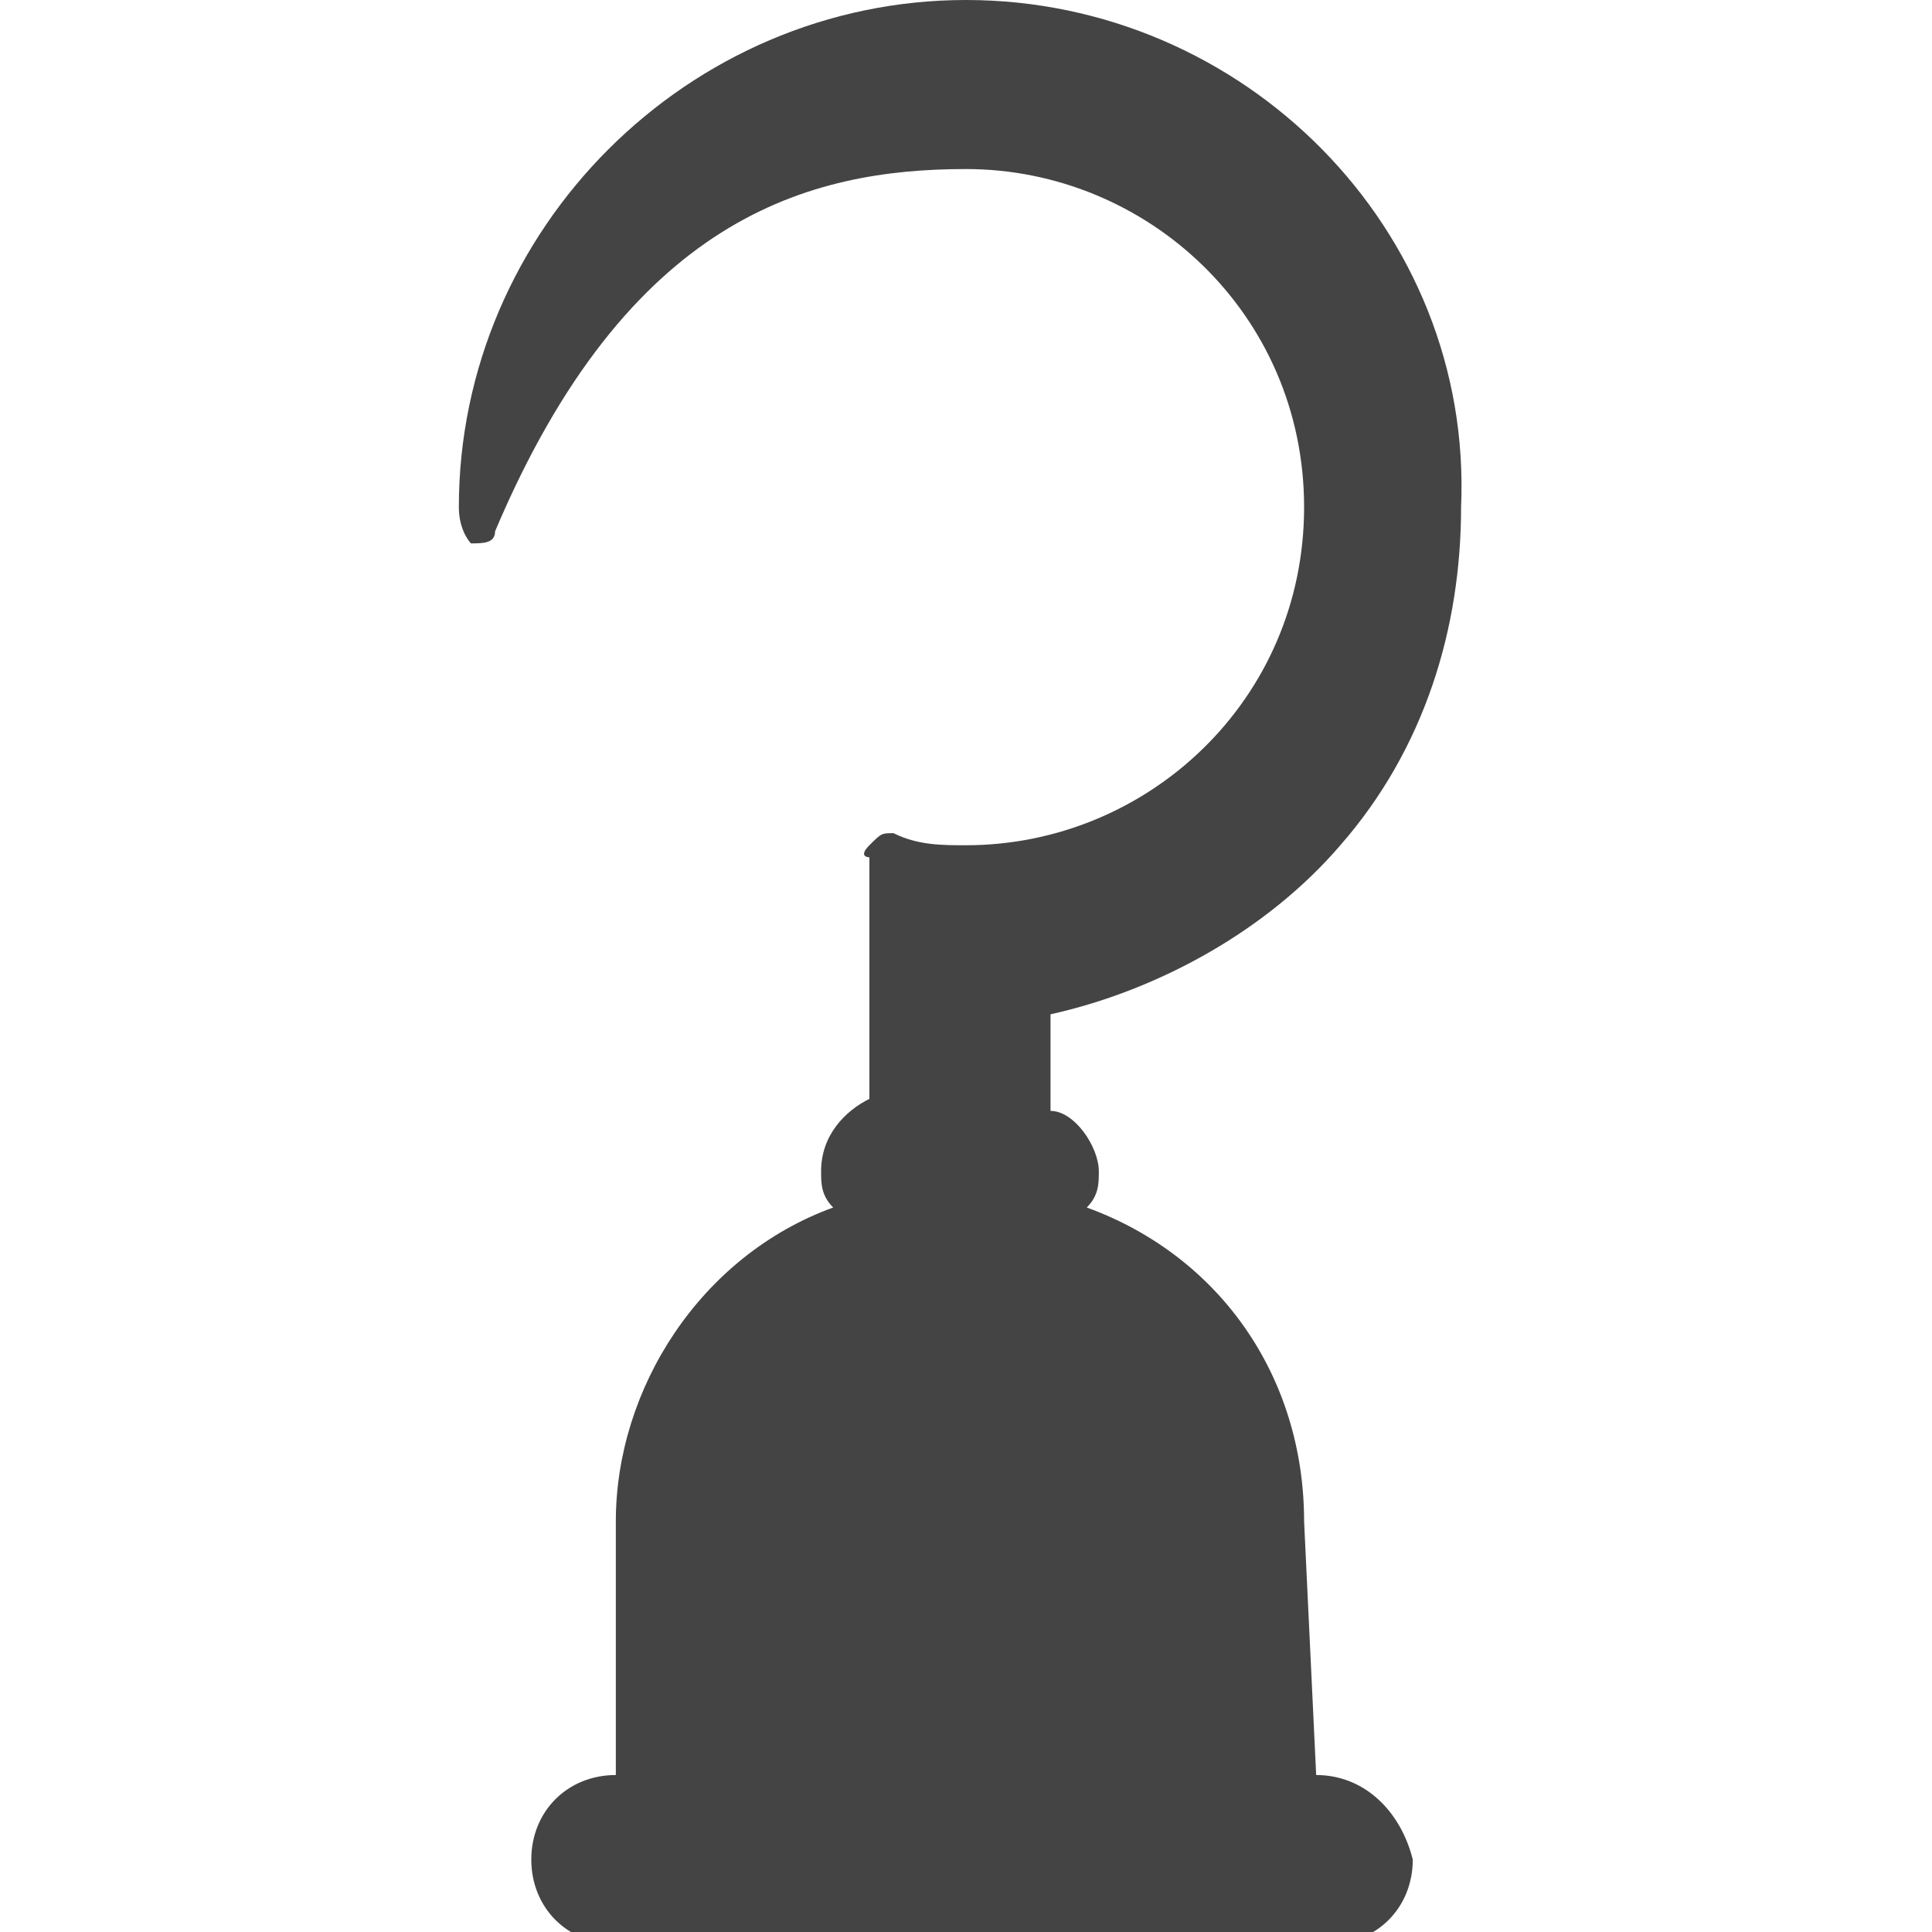
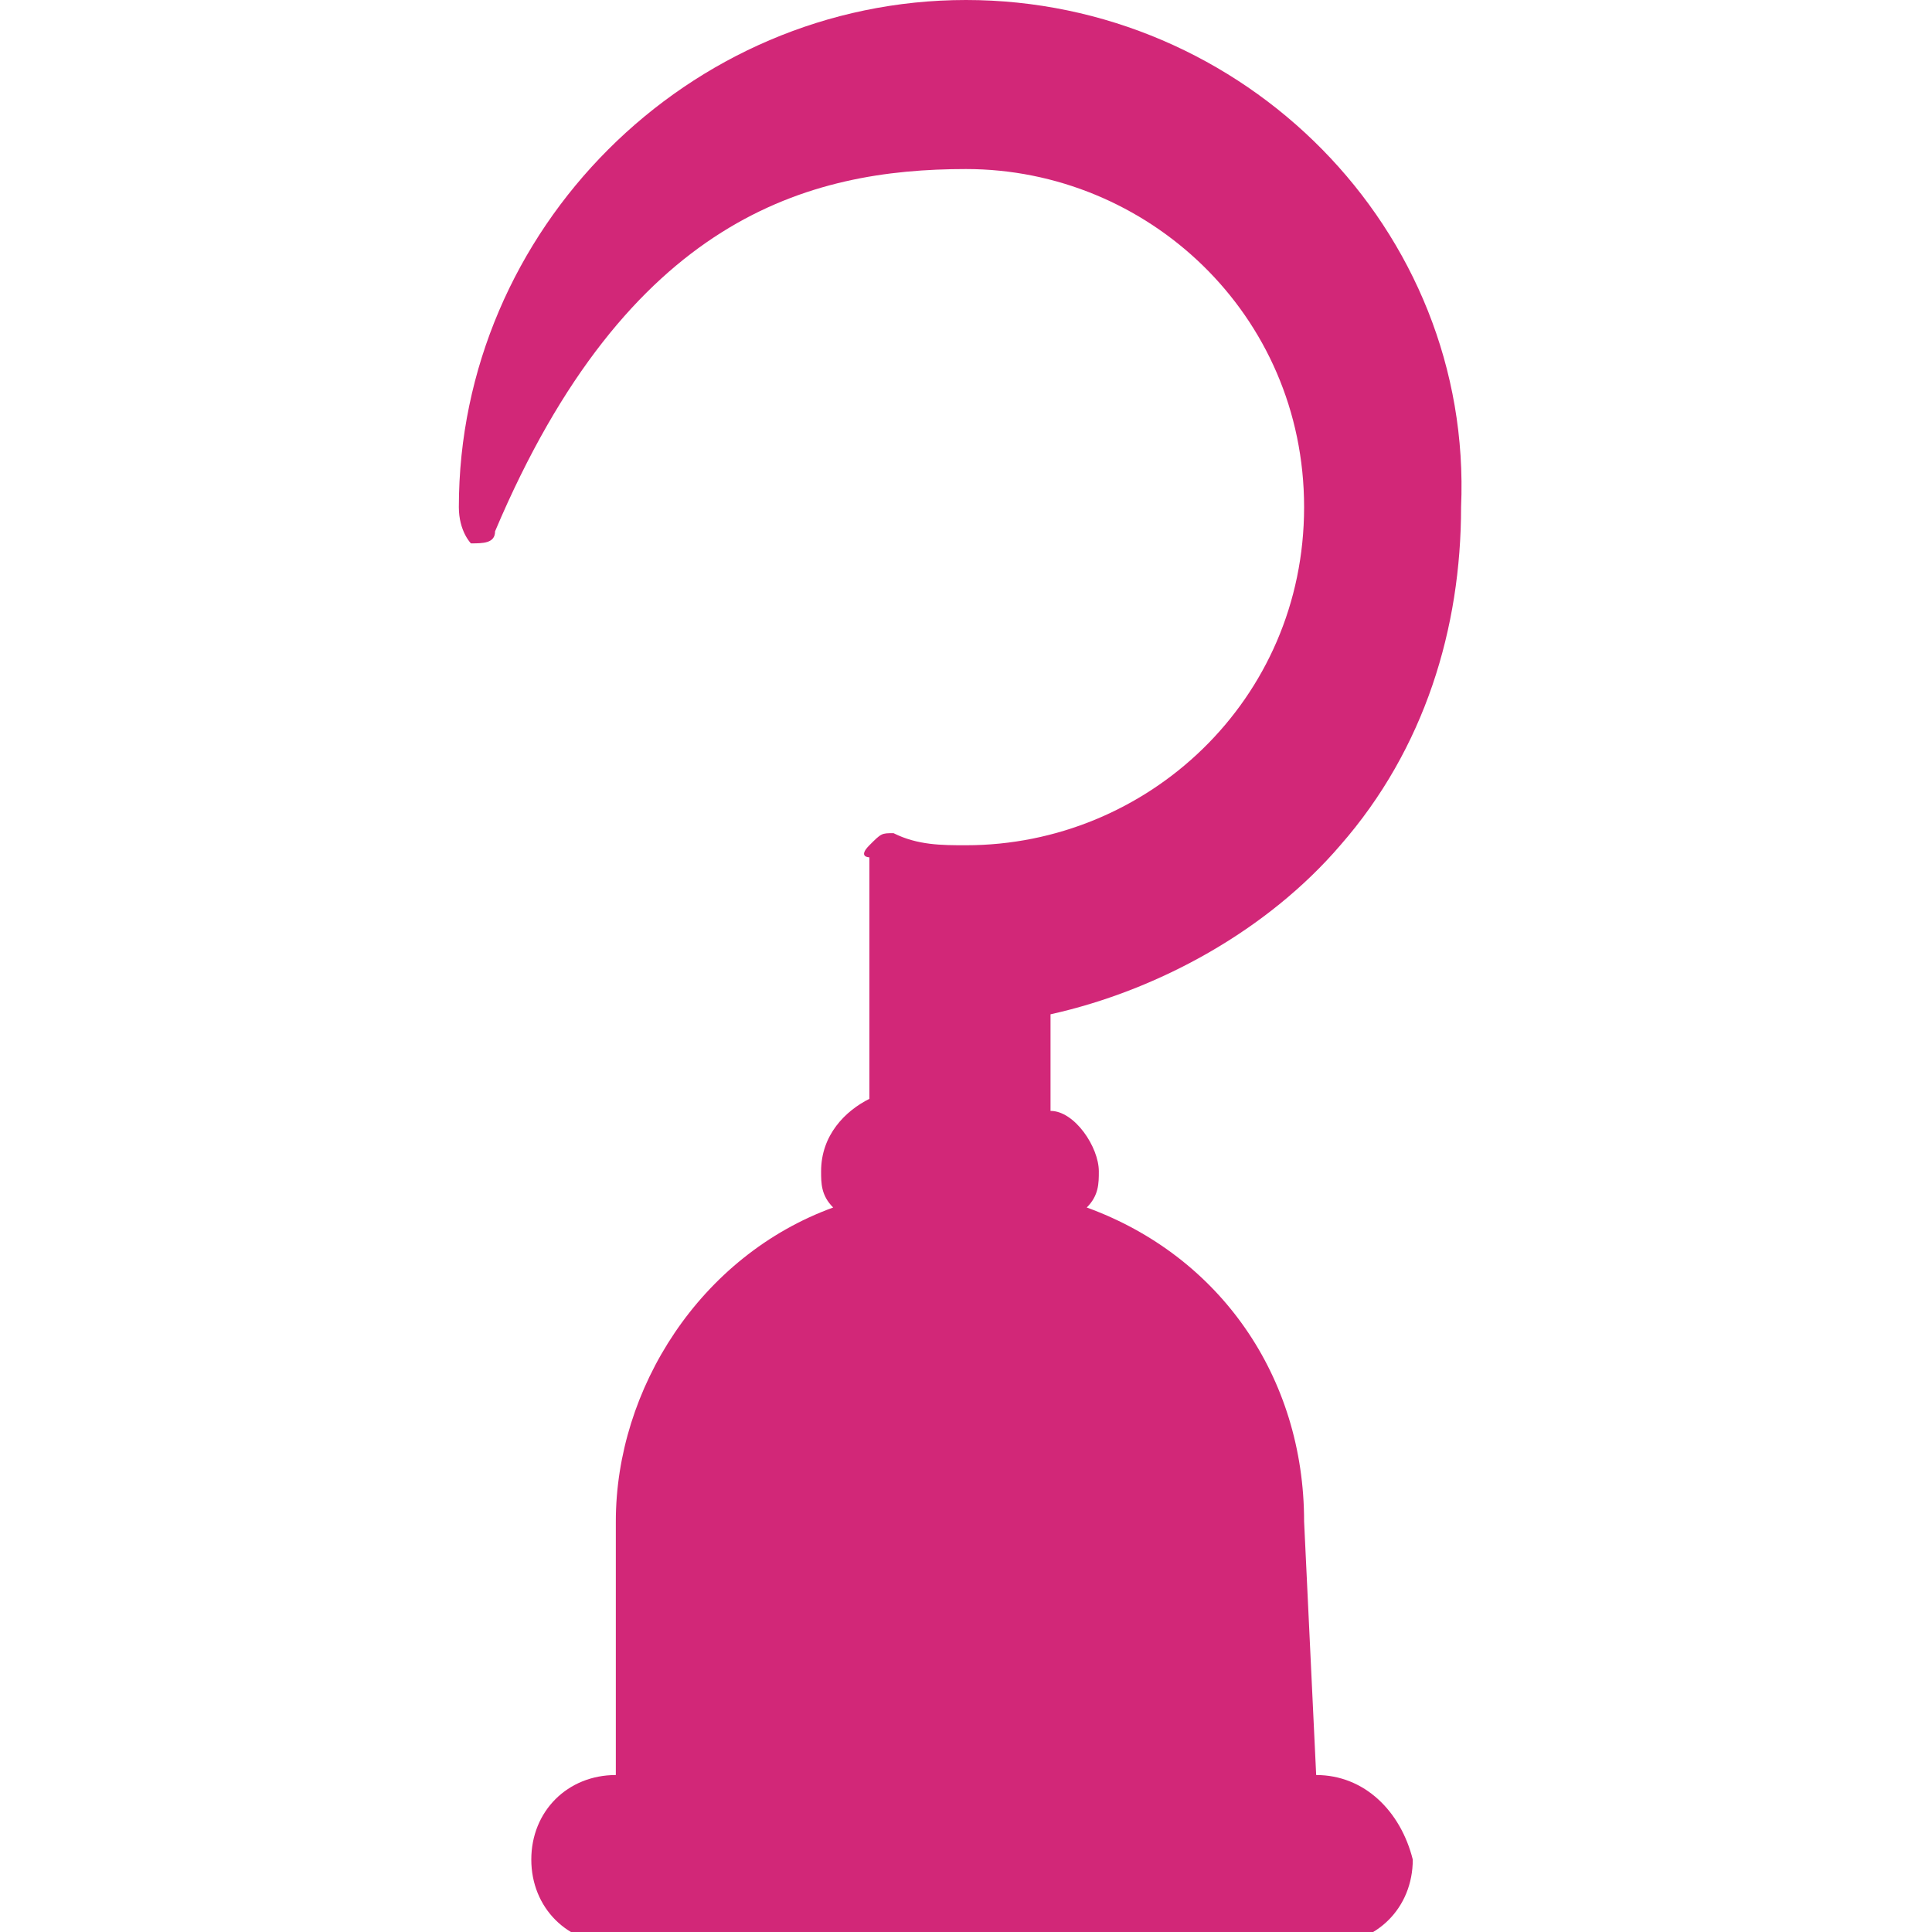
<svg xmlns="http://www.w3.org/2000/svg" version="1.1" x="0px" y="0px" width="16px" height="16px" viewBox="0 0 16 16" enable-background="new 0 0 16 16" xml:space="preserve">
-   <path fill="#444444" d="M10.9,14.7L10.9,14.7l-0.1-2.1c0-1.2-0.7-2.2-1.8-2.6c0.1-0.1,0.1-0.2,0.1-0.3c0-0.2-0.2-0.5-0.4-0.5V8.4     c0.9-0.2,1.8-0.7,2.4-1.4c0.7-0.8,1-1.8,1-2.8C12.2,1.9,10.3,0,8,0S3.8,1.9,3.8,4.2c0,0.2,0.1,0.3,0.1,0.3c0.1,0,0.2,0,0.2-0.1     c1.1-2.6,2.6-3,3.9-3c1.5,0,2.8,1.2,2.8,2.8S9.5,7,8,7C7.8,7,7.6,7,7.4,6.9c-0.1,0-0.1,0-0.2,0.1c-0.1,0.1,0,0.1,0,0.1v2     C7,9.2,6.8,9.4,6.8,9.7c0,0.1,0,0.2,0.1,0.3c-1.1,0.4-1.8,1.5-1.8,2.6v2.1H5.1c-0.4,0-0.7,0.3-0.7,0.7c0,0.4,0.3,0.7,0.7,0.7h5.9     c0.4,0,0.7-0.3,0.7-0.7C11.6,15,11.3,14.7,10.9,14.7z" />
-   <path fill="#444444" d="M7.6,7.3c0.1,0,0.3,0,0.4,0c1.7,0,3.1-1.4,3.1-3.1S9.7,1.1,8,1.1c-0.9,0-1.7,0.2-2.3,0.7     c-0.5,0.4-1,0.9-1.5,1.6C4.6,1.7,6.1,0.4,8,0.4c2.1,0,3.9,1.7,3.9,3.9c0,1.9-1.4,3.6-3.3,3.8c-0.1,0-0.2,0.1-0.2,0.2h0v0.8H7.6     L7.6,7.3L7.6,7.3z" />
-   <path fill="#444444" d="M7.4,9.5h1.3c0.1,0,0.2,0.1,0.2,0.2c0,0.1-0.1,0.2-0.2,0.2H7.4c-0.1,0-0.2-0.1-0.2-0.2     C7.2,9.6,7.3,9.5,7.4,9.5z" />
-   <path fill="#444444" d="M5.5,12.6c0-1.1,0.7-2.1,1.8-2.4c0,0,0.1,0,0.1,0h1.3c0,0,0.1,0,0.1,0c1,0.3,1.8,1.3,1.8,2.4v2.1h-5V12.6z" />
-   <path fill="#444444" d="M10.9,15.6H5.1c-0.2,0-0.3-0.1-0.3-0.3c0-0.2,0.1-0.3,0.3-0.3h5.9c0.2,0,0.3,0.1,0.3,0.3     C11.2,15.5,11.1,15.6,10.9,15.6z" />
+   <path fill="#D22778" d="M10.9,14.7L10.9,14.7l-0.1-2.1c0-1.2-0.7-2.2-1.8-2.6c0.1-0.1,0.1-0.2,0.1-0.3c0-0.2-0.2-0.5-0.4-0.5V8.4     c0.9-0.2,1.8-0.7,2.4-1.4c0.7-0.8,1-1.8,1-2.8C12.2,1.9,10.3,0,8,0S3.8,1.9,3.8,4.2c0,0.2,0.1,0.3,0.1,0.3c0.1,0,0.2,0,0.2-0.1     c1.1-2.6,2.6-3,3.9-3c1.5,0,2.8,1.2,2.8,2.8S9.5,7,8,7C7.8,7,7.6,7,7.4,6.9c-0.1,0-0.1,0-0.2,0.1c-0.1,0.1,0,0.1,0,0.1v2     C7,9.2,6.8,9.4,6.8,9.7c0,0.1,0,0.2,0.1,0.3c-1.1,0.4-1.8,1.5-1.8,2.6v2.1H5.1c-0.4,0-0.7,0.3-0.7,0.7c0,0.4,0.3,0.7,0.7,0.7h5.9     c0.4,0,0.7-0.3,0.7-0.7C11.6,15,11.3,14.7,10.9,14.7z" />
+   <path fill="#D22778" d="M7.6,7.3c0.1,0,0.3,0,0.4,0c1.7,0,3.1-1.4,3.1-3.1S9.7,1.1,8,1.1c-0.9,0-1.7,0.2-2.3,0.7     c-0.5,0.4-1,0.9-1.5,1.6C4.6,1.7,6.1,0.4,8,0.4c2.1,0,3.9,1.7,3.9,3.9c0,1.9-1.4,3.6-3.3,3.8c-0.1,0-0.2,0.1-0.2,0.2h0v0.8H7.6     L7.6,7.3L7.6,7.3z" />
+   <path fill="#D22778" d="M7.4,9.5h1.3c0.1,0,0.2,0.1,0.2,0.2c0,0.1-0.1,0.2-0.2,0.2H7.4c-0.1,0-0.2-0.1-0.2-0.2     C7.2,9.6,7.3,9.5,7.4,9.5z" />
+   <path fill="#D22778" d="M5.5,12.6c0-1.1,0.7-2.1,1.8-2.4c0,0,0.1,0,0.1,0h1.3c0,0,0.1,0,0.1,0c1,0.3,1.8,1.3,1.8,2.4v2.1h-5V12.6z" />
+   <path fill="#D22778" d="M10.9,15.6H5.1c-0.2,0-0.3-0.1-0.3-0.3c0-0.2,0.1-0.3,0.3-0.3h5.9c0.2,0,0.3,0.1,0.3,0.3     C11.2,15.5,11.1,15.6,10.9,15.6z" />
</svg>
